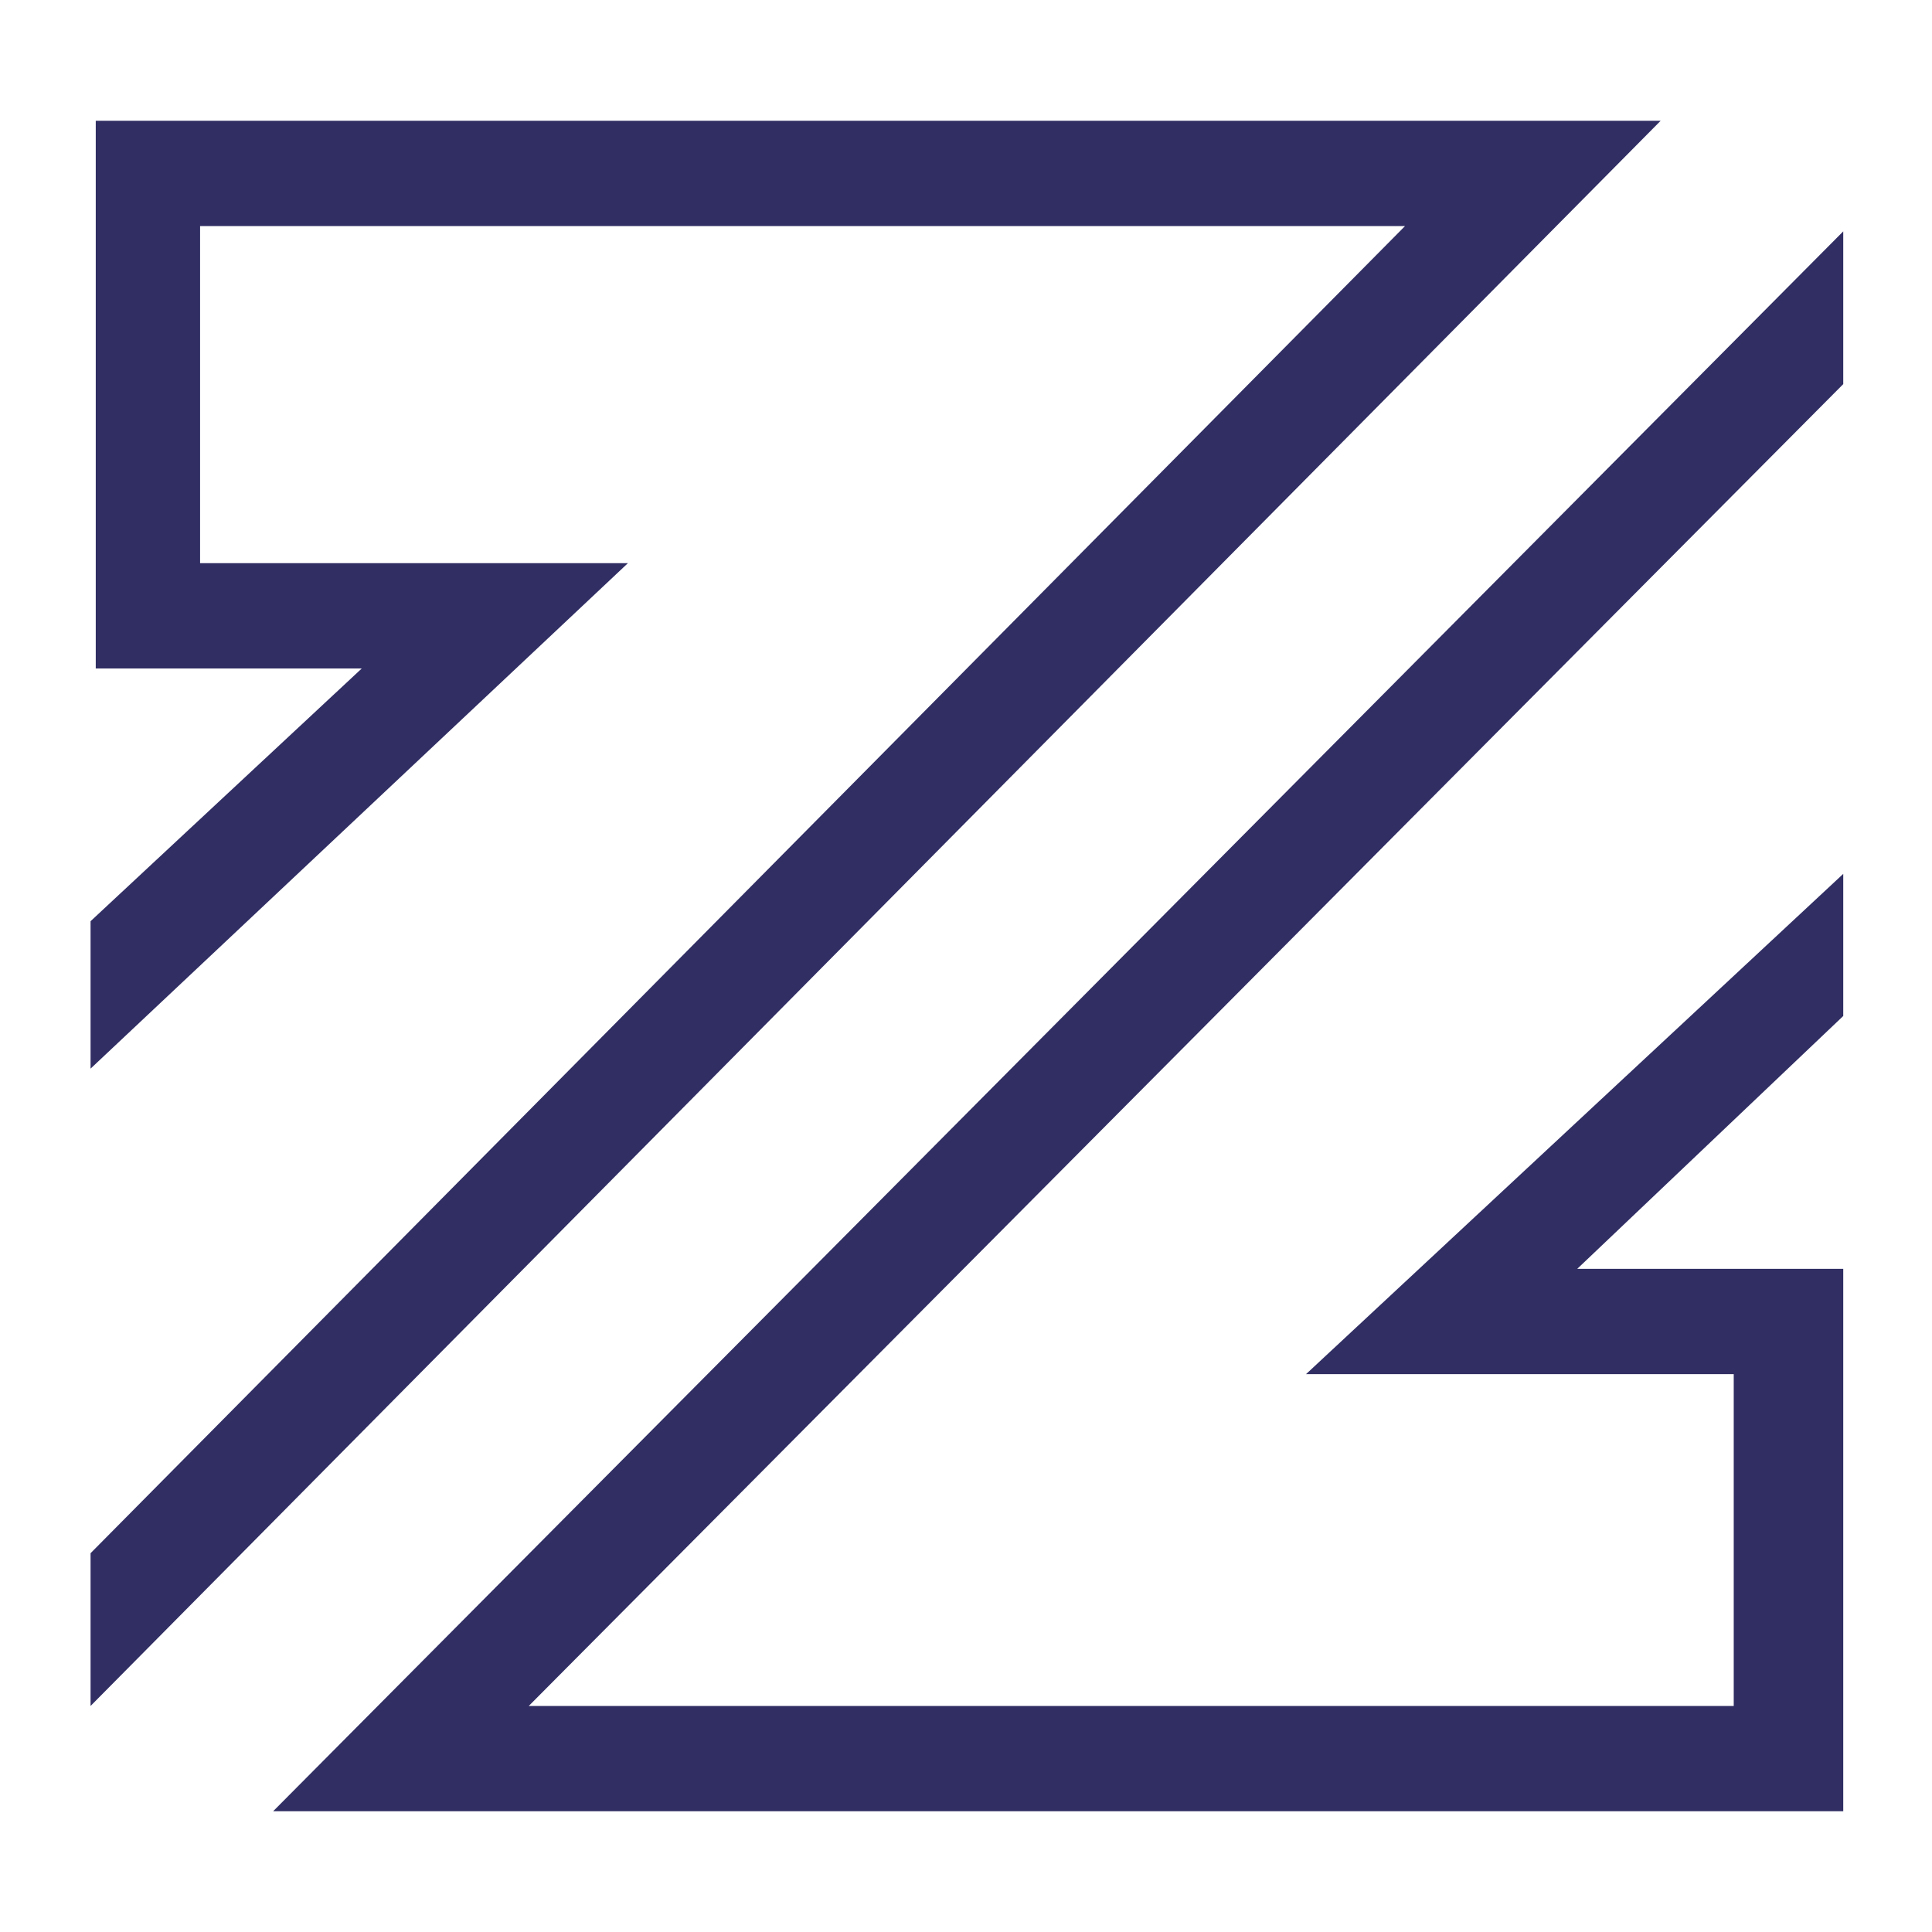
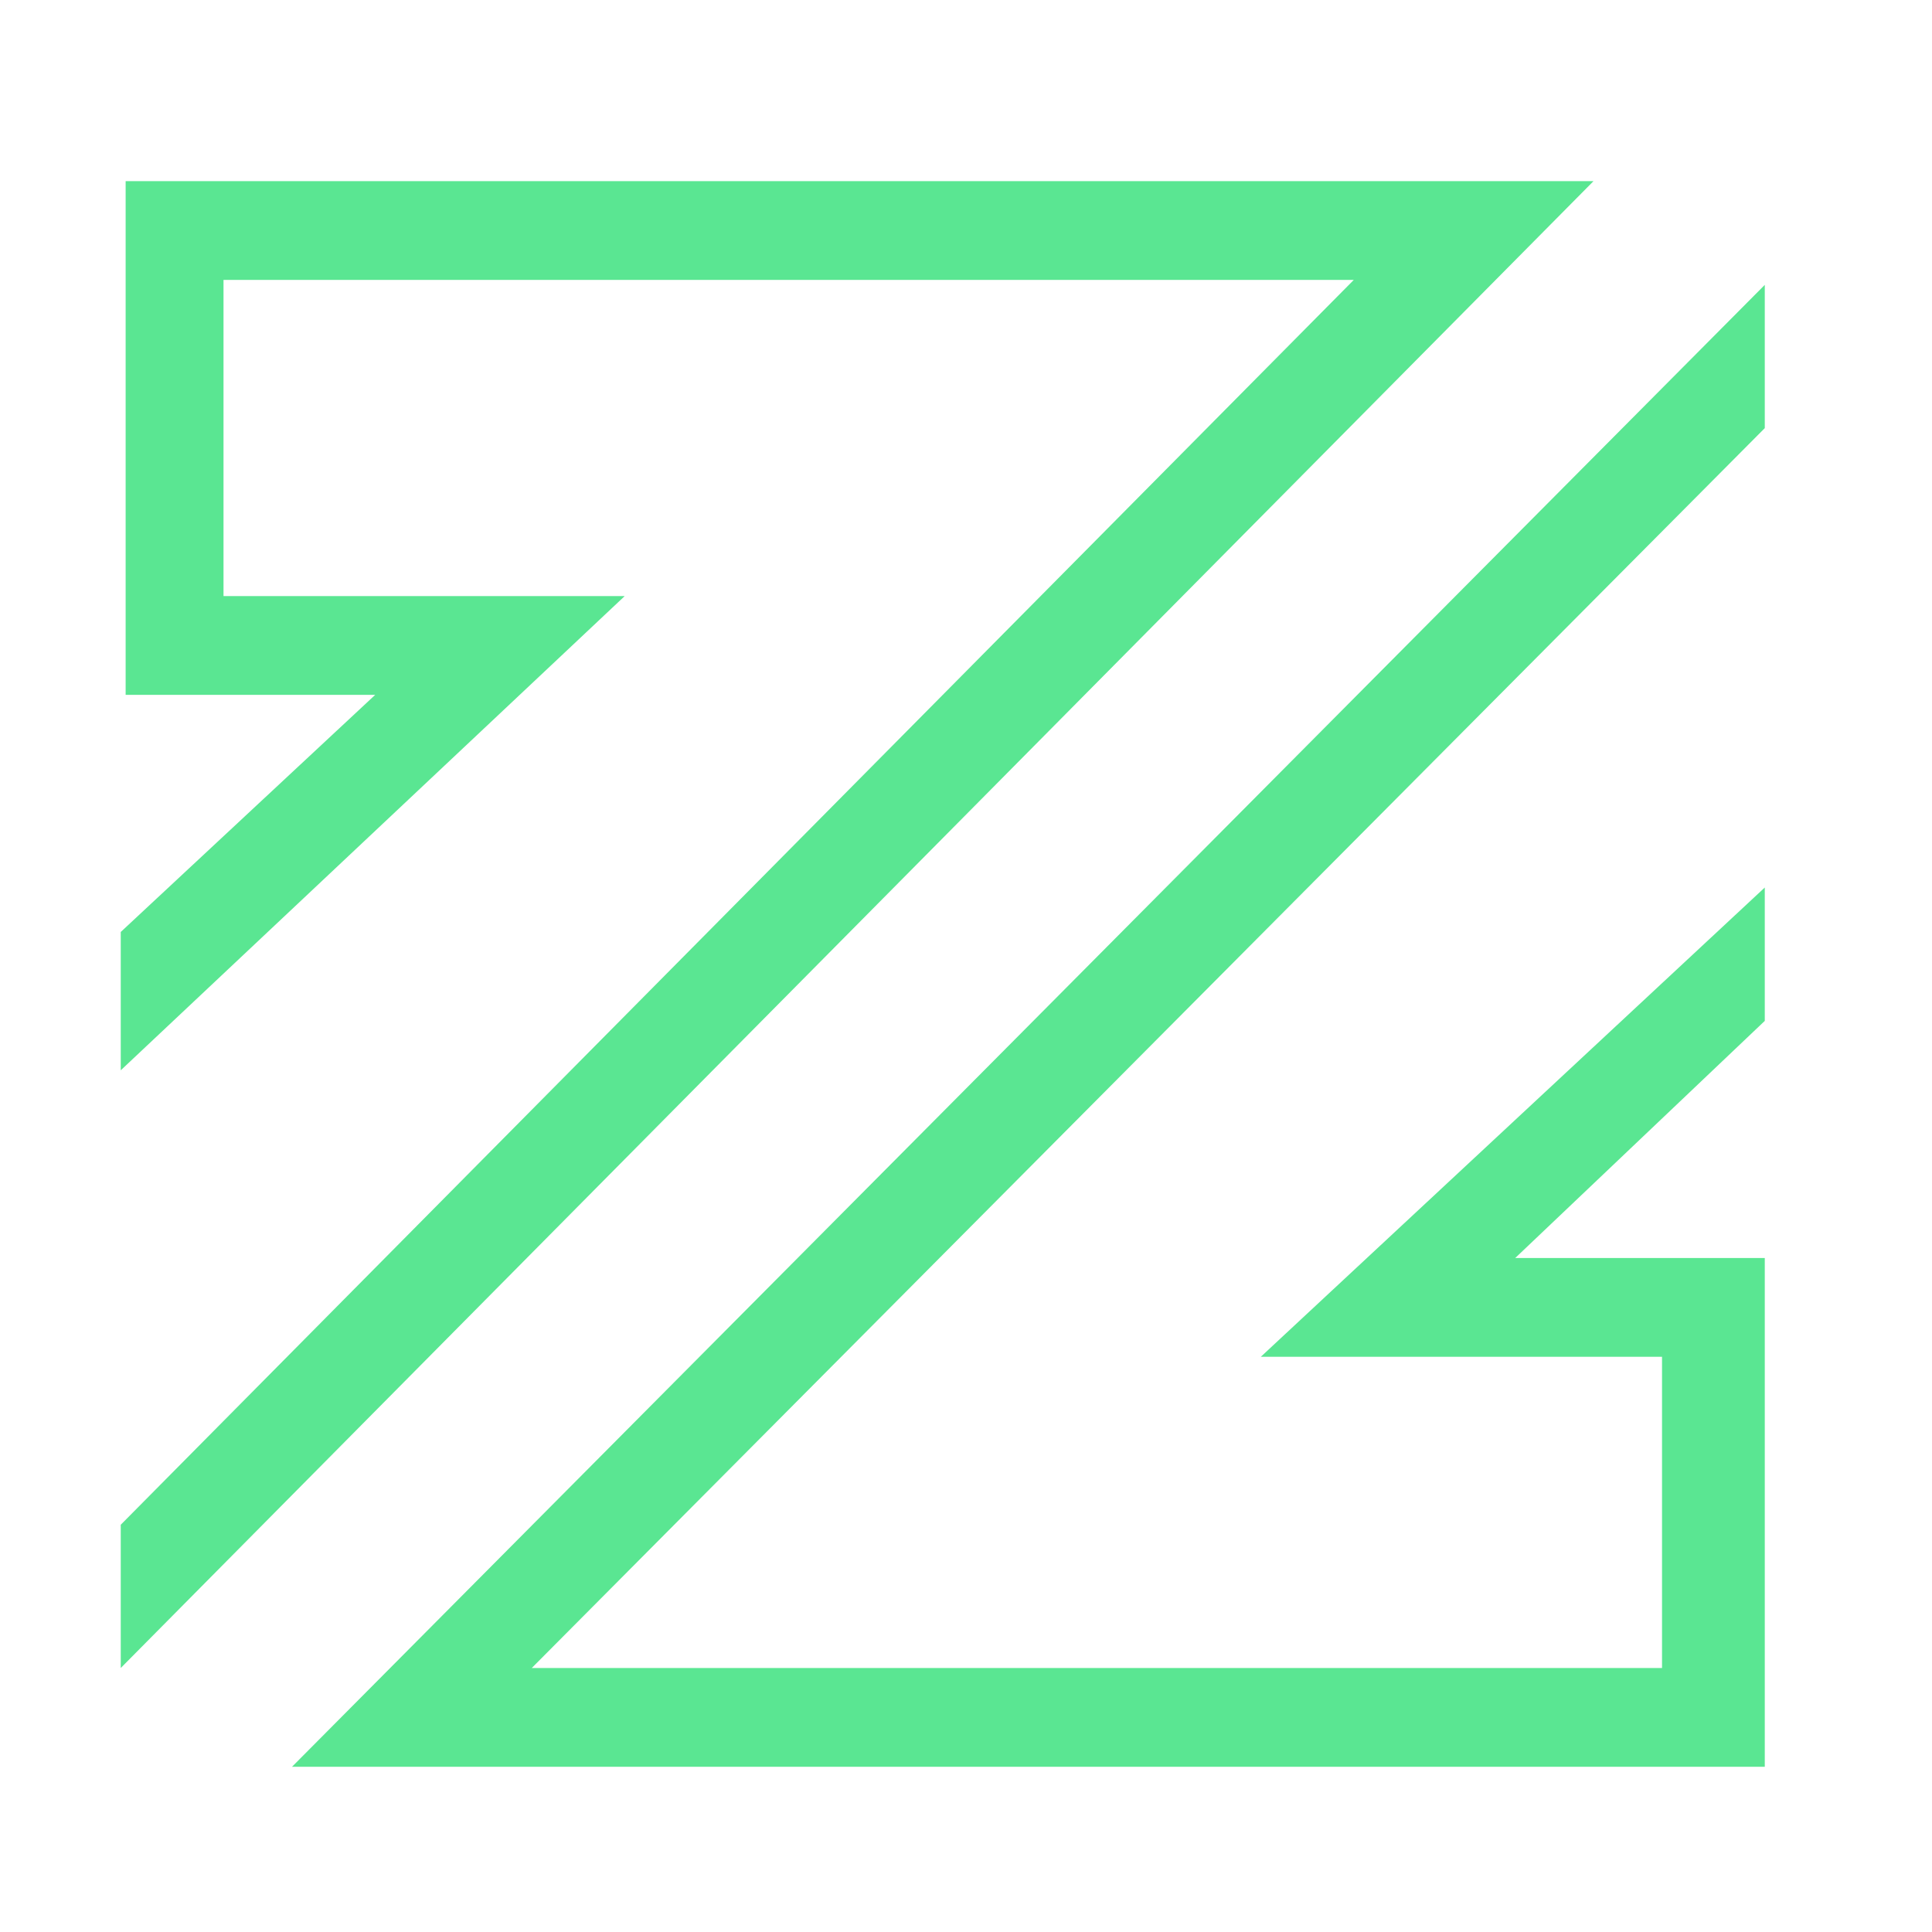
- <svg xmlns="http://www.w3.org/2000/svg" width="512" height="512" viewBox="0 0 16 16" fill="none">
+ <svg xmlns="http://www.w3.org/2000/svg" width="512" height="512" viewBox="0 0 96 96" fill="none">
  <rect width="512" height="512" fill="white" />
-   <path d="M0.793 1V5.536H2.996L0.75 7.629V8.85L5.2 4.664H1.657V1.872H11.636L0.75 12.863V14.128L13.753 1H0.793Z" fill="#302E63" />
-   <path d="M10.816 11.38H14.358V14.128H4.379L15.265 3.181V1.916L2.262 15H15.265V10.508H13.062L15.265 8.414V7.237L10.816 11.38Z" fill="#302E63" />
+   <path d="M6.243 9V34.527H18.643L6 46.309V53.182L31.042 29.618H11.106V13.909H67.268L6 75.764V82.882L79.181 9H6.243Z" fill="#5AE692" />
+   <path d="M62.649 67.418H82.585V82.882H26.423L87.691 21.273V14.155L14.509 87.791H87.691V62.509H75.291L87.691 50.727V44.1L62.649 67.418Z" fill="#5AE692" />
</svg>
